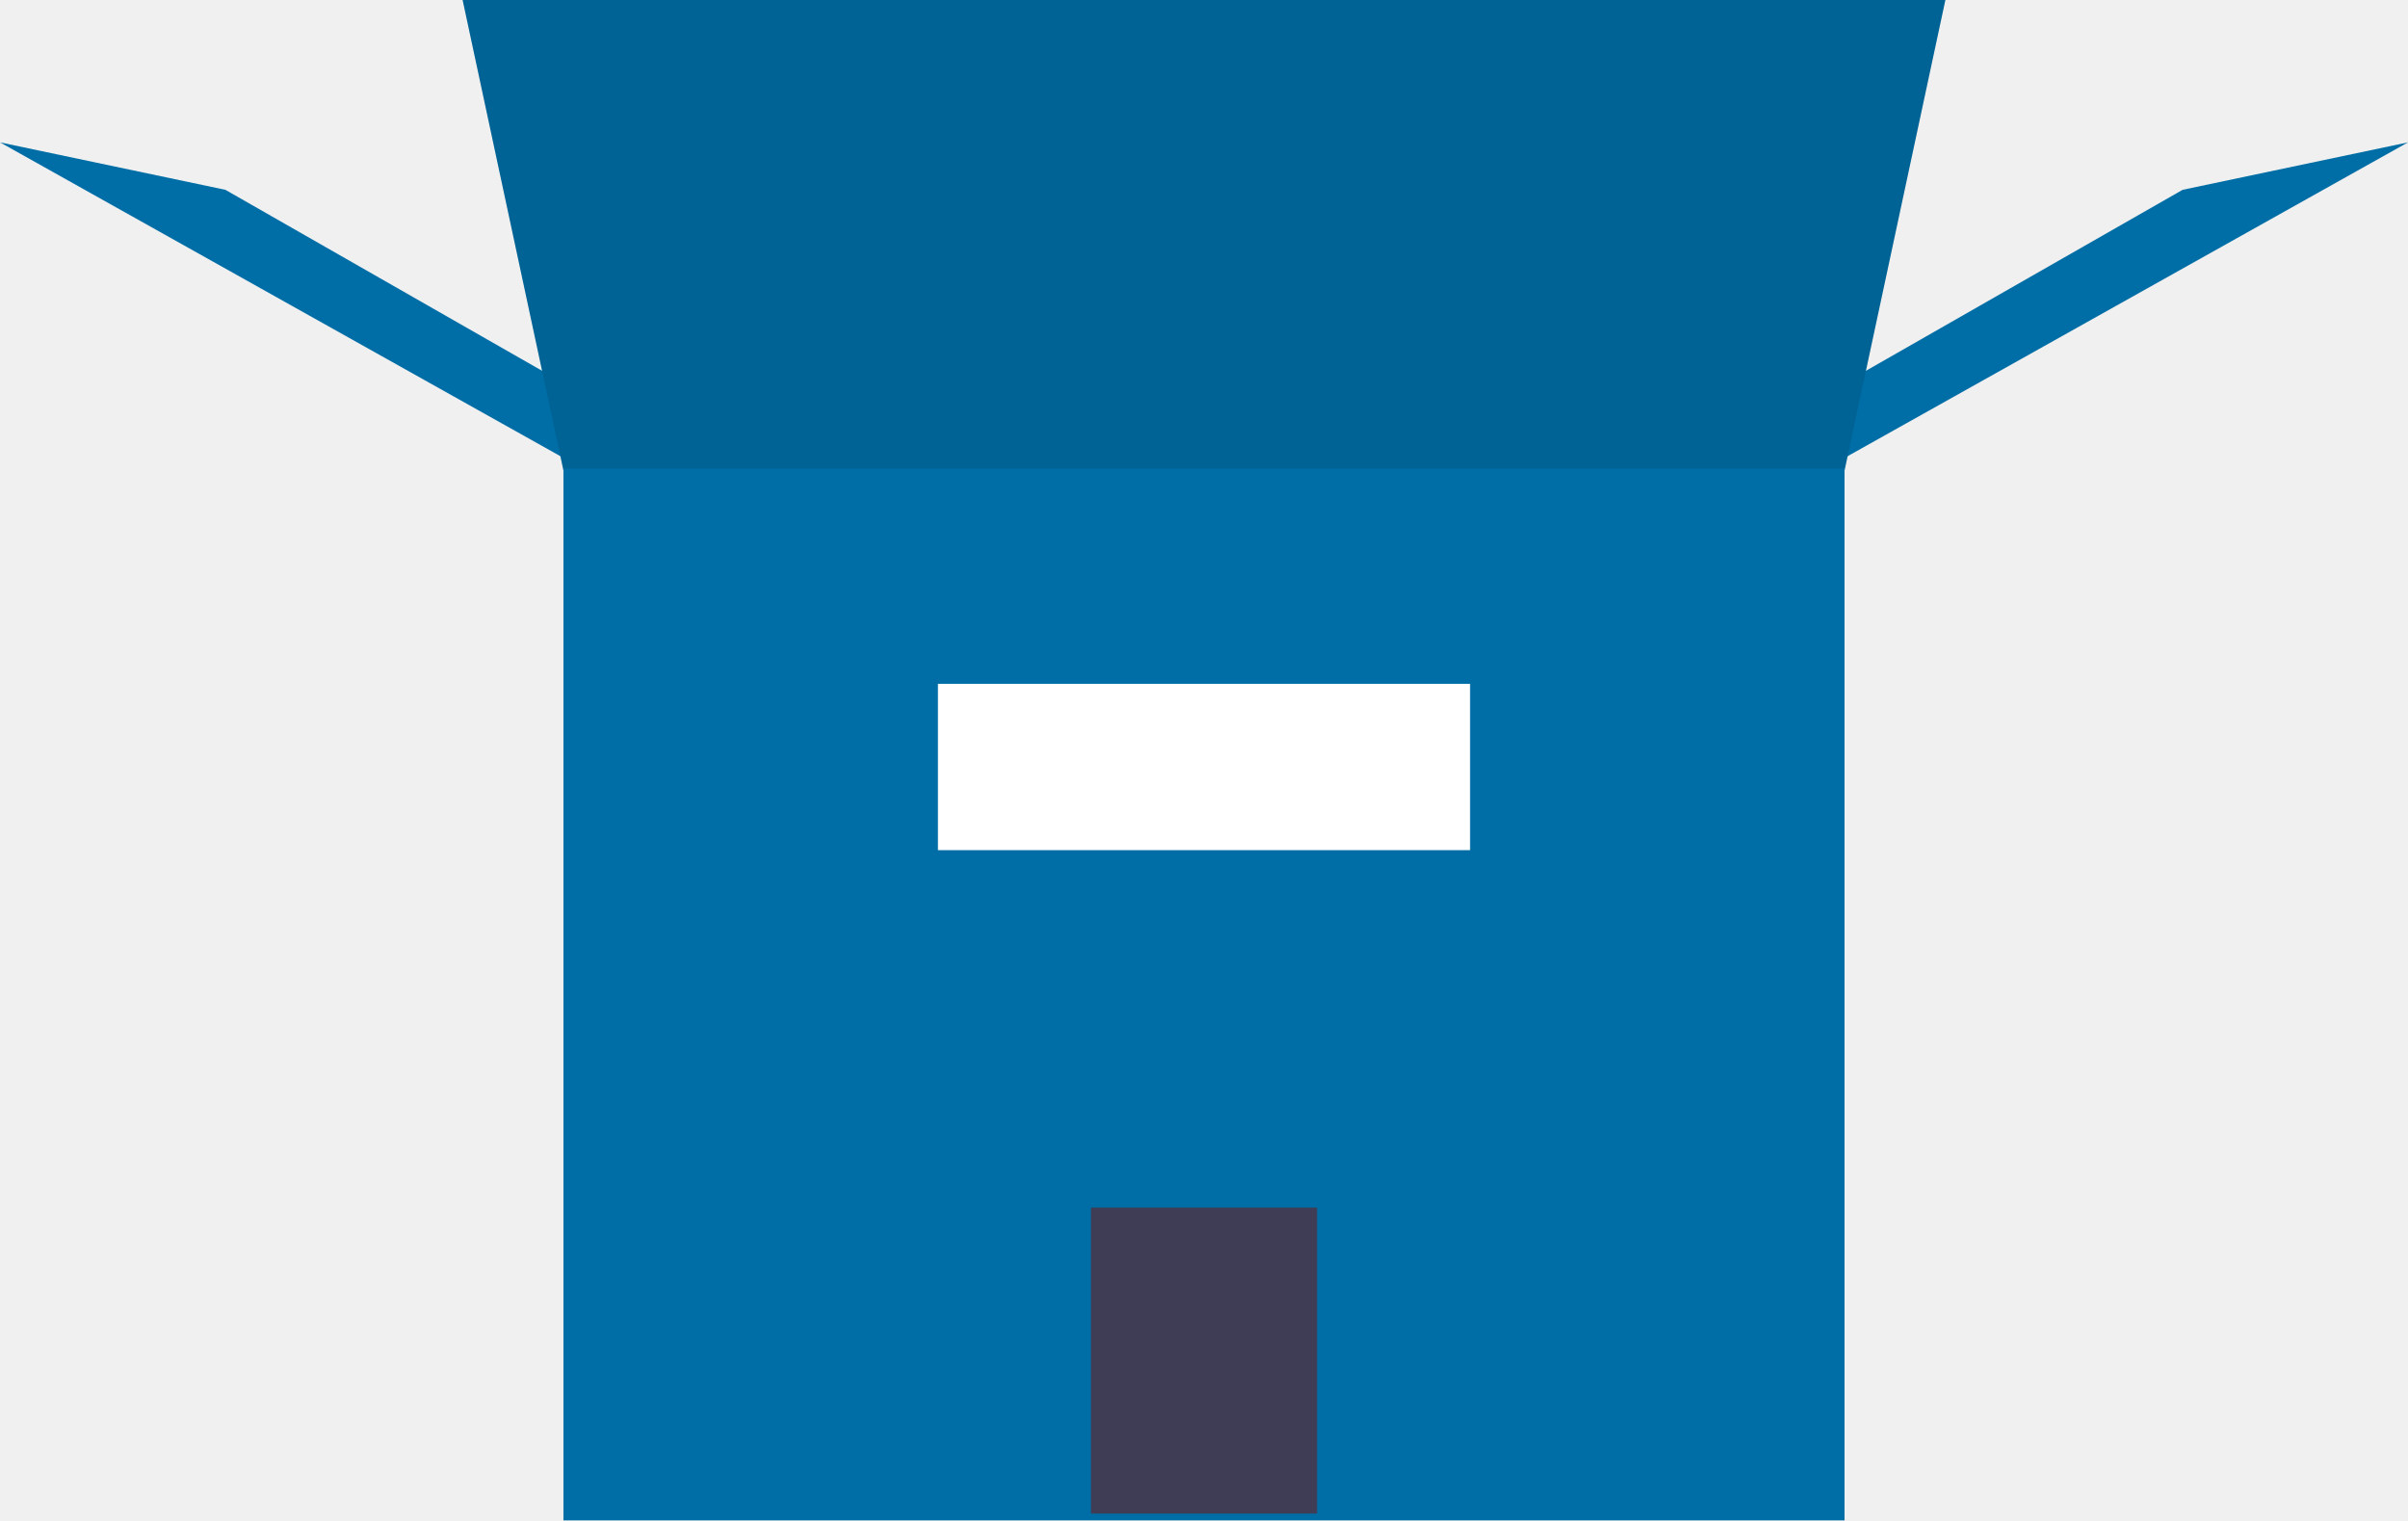
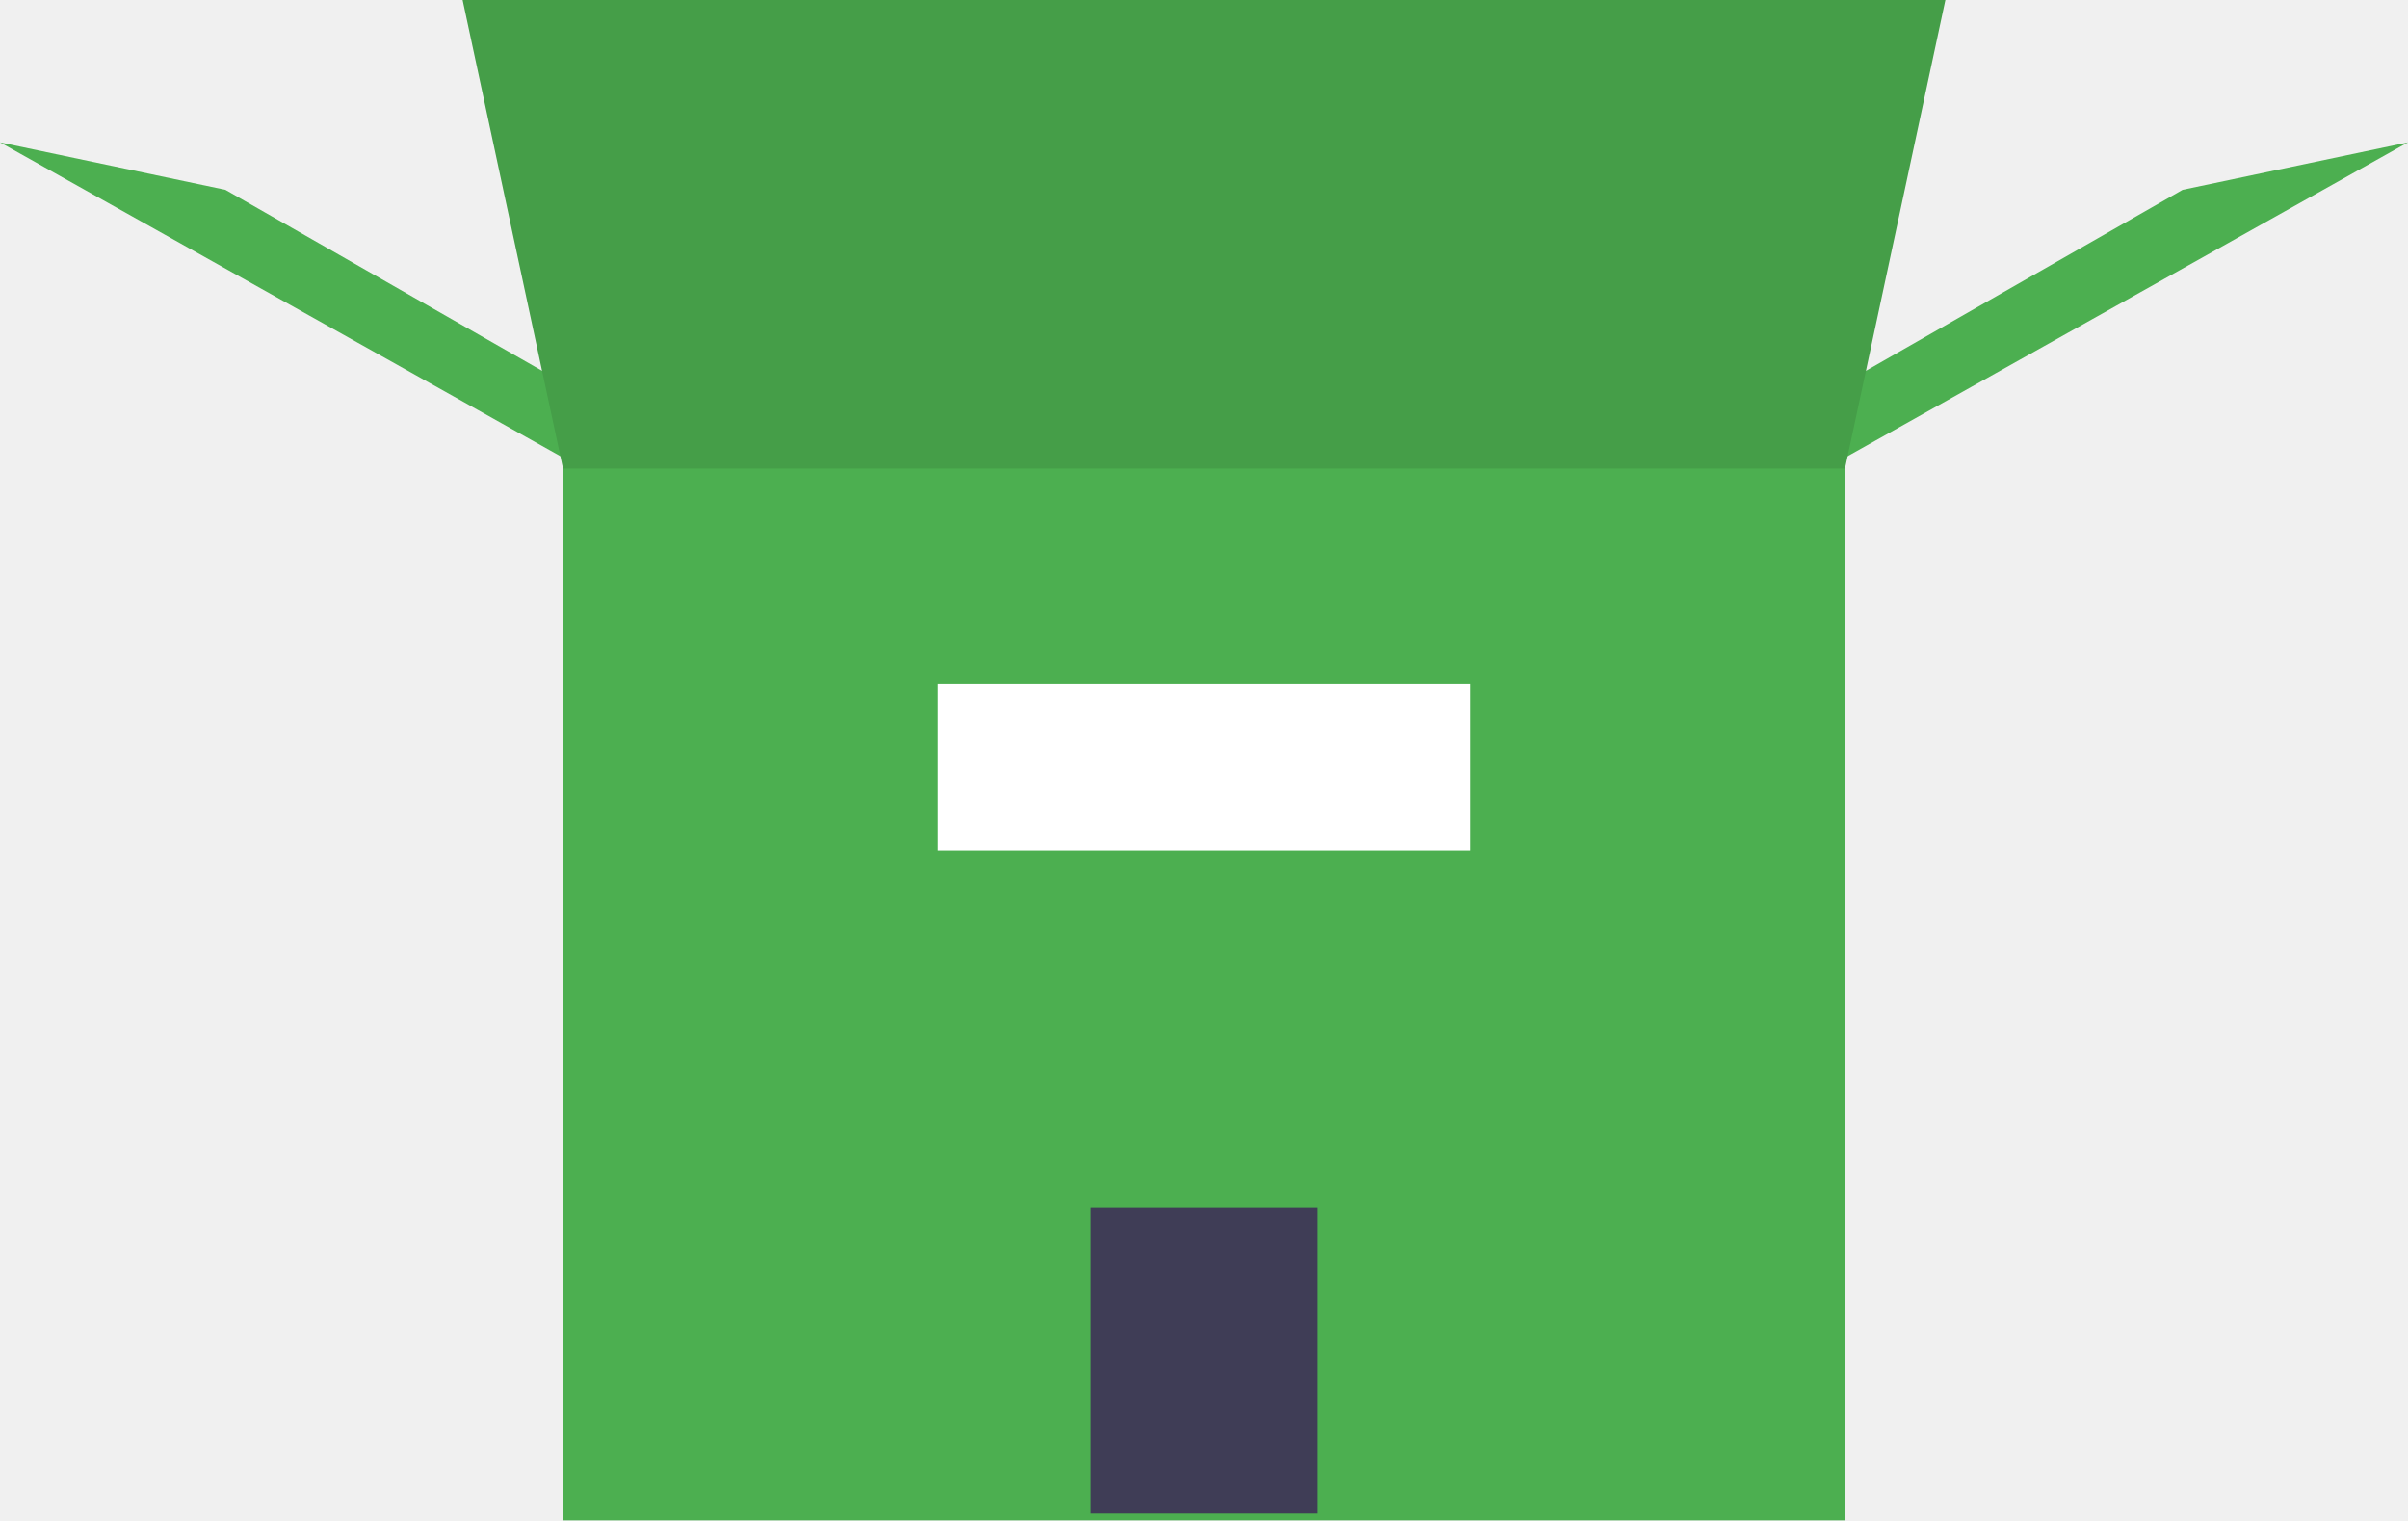
- <svg xmlns="http://www.w3.org/2000/svg" id="ab8ae2a1-21db-4159-bb67-e2c62dcc19dc" data-name="Layer 1" width="362" height="228.546" viewBox="0 0 362 228.546" version="1.1">
+ <svg xmlns="http://www.w3.org/2000/svg" id="ab8ae2a1-21db-4159-bb67-e2c62dcc19dc" data-name="Layer 1" width="" height="25" viewBox="0 0 362 228.546" version="1.1">
  <defs id="defs198" />
  <path d="m 47.716,201.613 -3.473,-2.905 0.257,1.814 c 0,0 1.227,0.385 3.216,1.091 z" fill="none" id="path179" />
-   <polygon points="543.307,387.986 577.189,380.853 488.026,430.784 493.376,416.518 " fill="#006ea6" id="polygon181" transform="translate(-215.189,-359.454)" />
-   <polygon points="249.071,387.986 215.189,380.853 304.352,430.784 299.002,416.518 " fill="#006ea6" id="polygon183" transform="translate(-215.189,-359.454)" />
-   <polygon points="284.736,359.454 507.642,359.454 491.593,434.35 300.785,434.35 " fill="#006ea6" id="polygon185" transform="translate(-215.189,-359.454)" />
+   <polygon points="543.307,387.986 577.189,380.853 488.026,430.784 493.376,416.518 " fill="#4caf50" id="polygon181" transform="translate(-215.189,-359.454)" />
+   <polygon points="249.071,387.986 215.189,380.853 304.352,430.784 299.002,416.518 " fill="#4caf50" id="polygon183" transform="translate(-215.189,-359.454)" />
+   <polygon points="284.736,359.454 507.642,359.454 491.593,434.35 300.785,434.35 " fill="#4caf50" id="polygon185" transform="translate(-215.189,-359.454)" />
  <polygon points="284.736,359.454 507.642,359.454 491.593,434.35 300.785,434.35 " opacity="0.1" style="isolation:isolate" id="polygon187" transform="translate(-215.189,-359.454)" />
-   <rect x="84.704" y="70.438" width="192.591" height="158.108" fill="#006ea6" id="rect189" />
+   <rect x="84.704" y="70.438" width="192.591" height="158.108" fill="#4caf50" id="rect189" />
  <rect x="164" y="181.523" width="34" height="46" fill="#3f3d56" id="rect191" />
  <rect x="141" y="102.796" width="80" height="25" fill="#ffffff" id="rect193" />
</svg>
